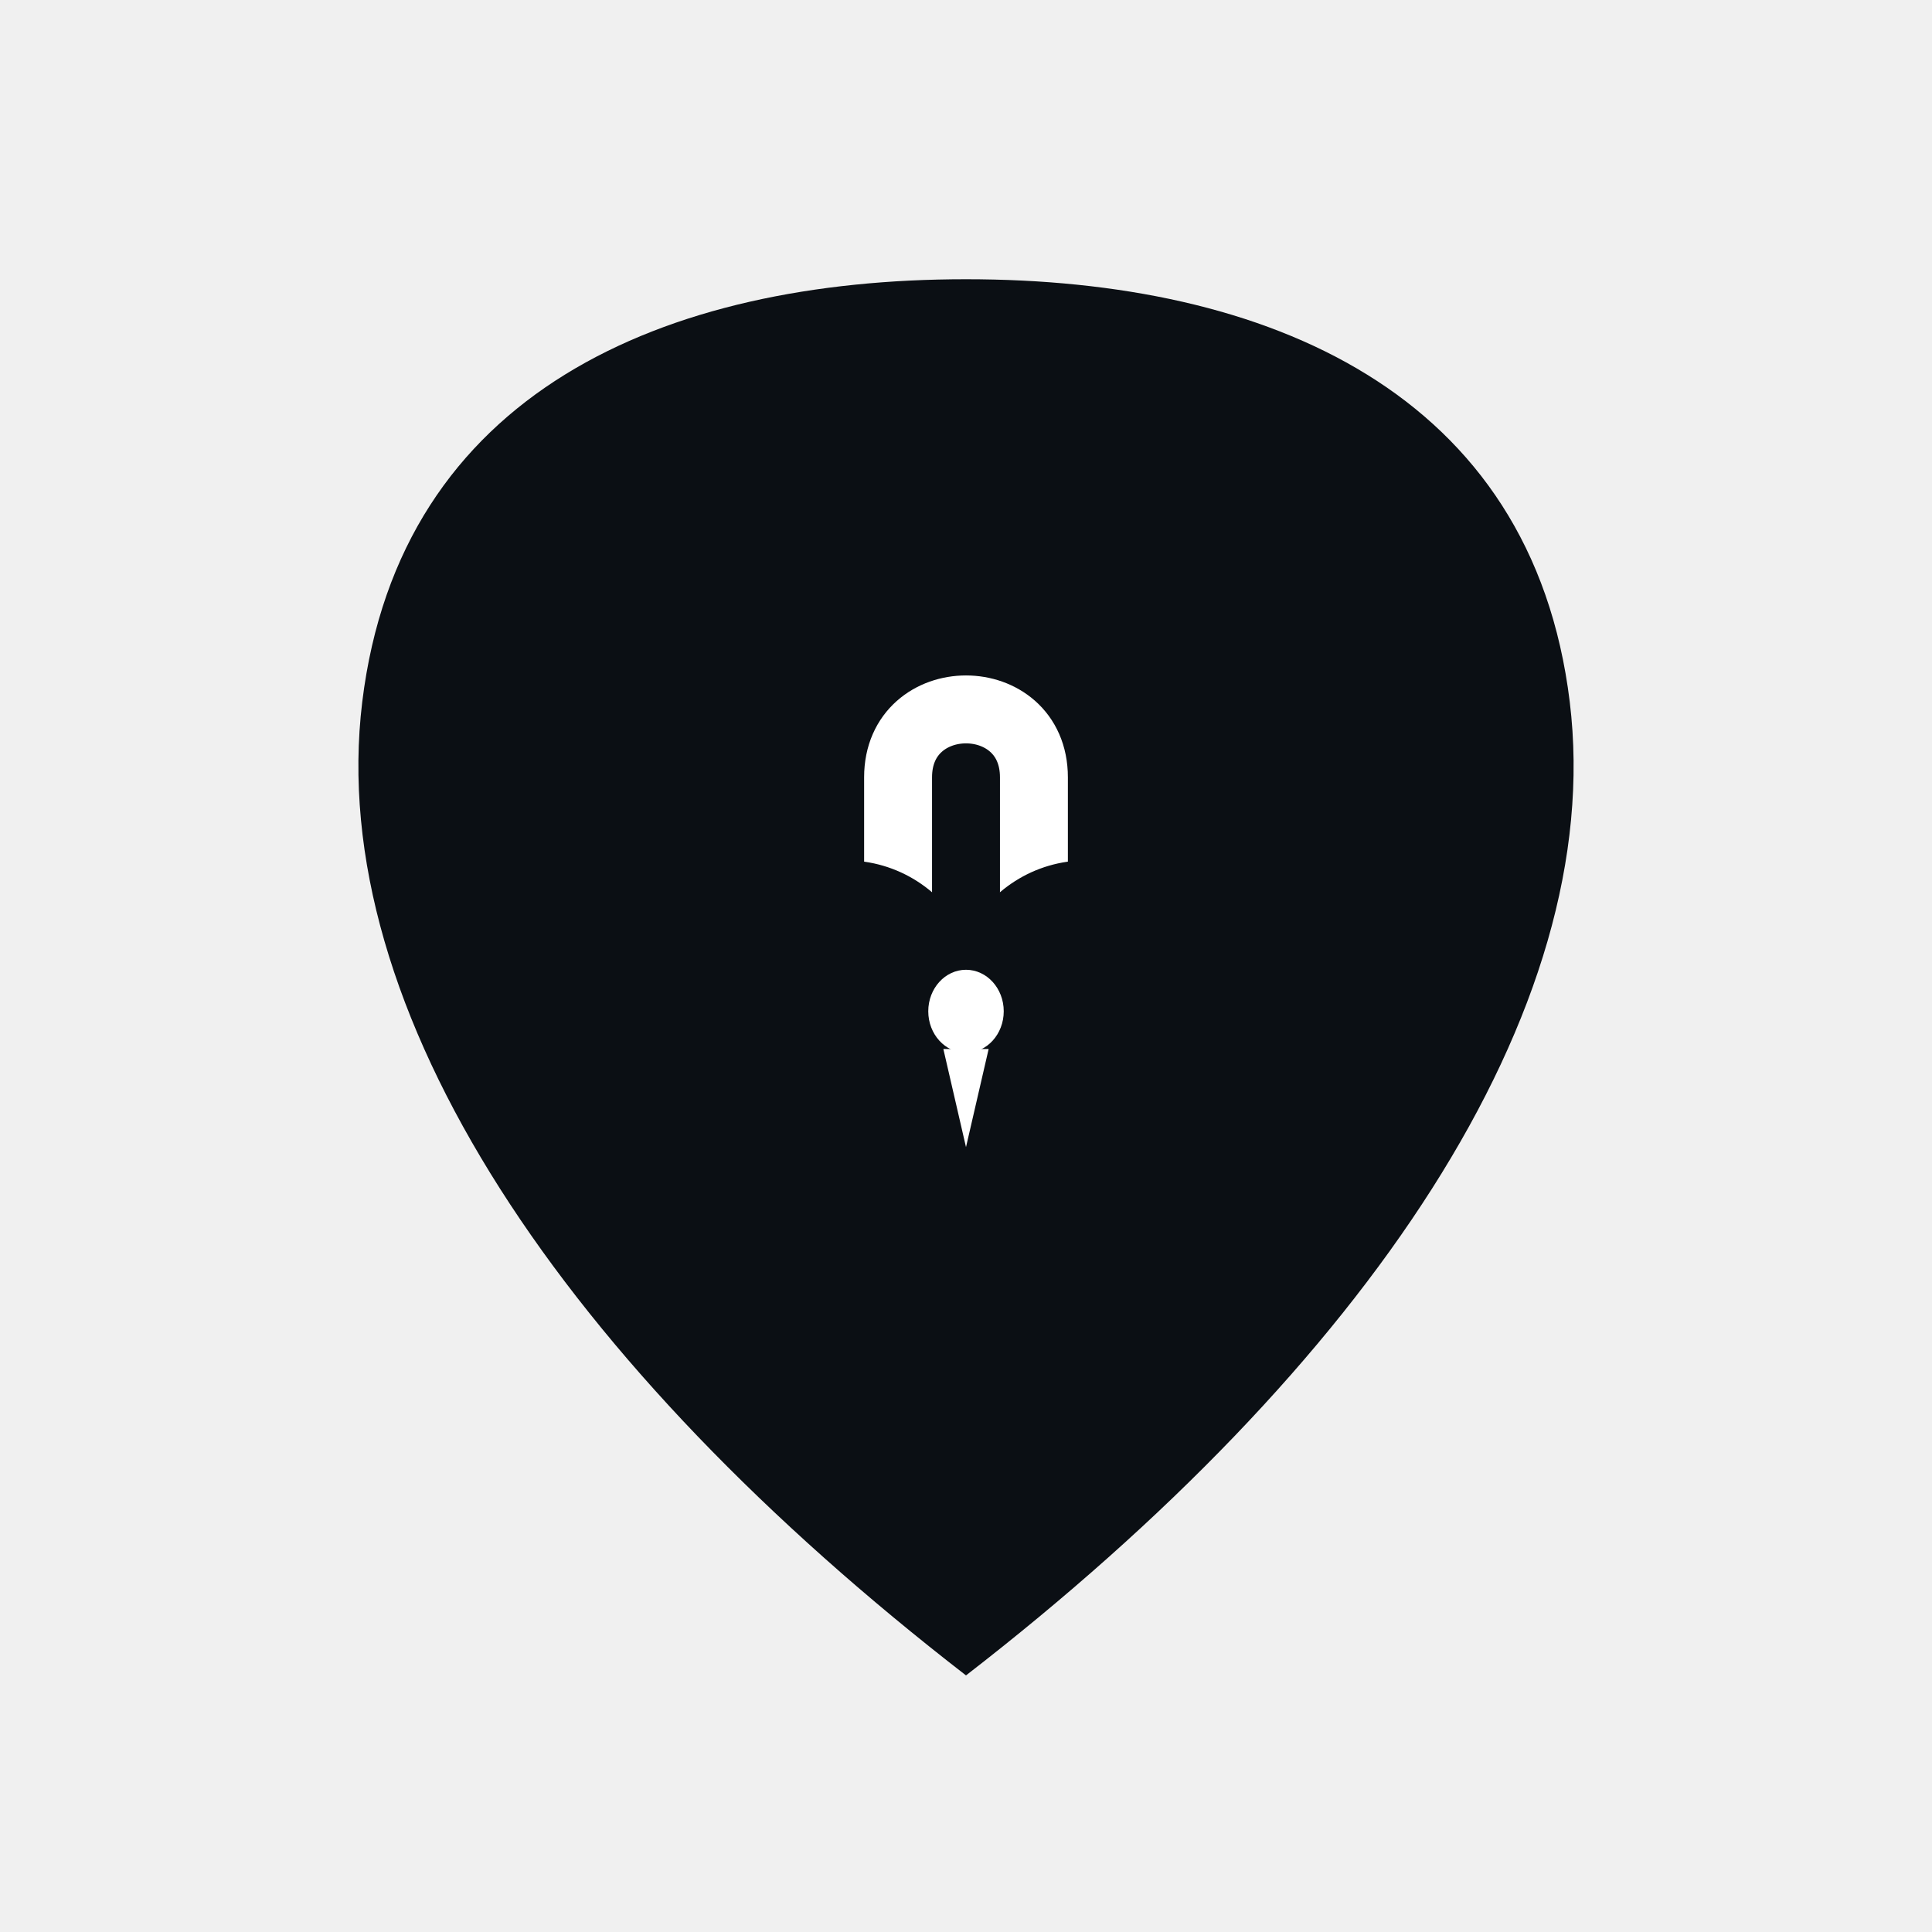
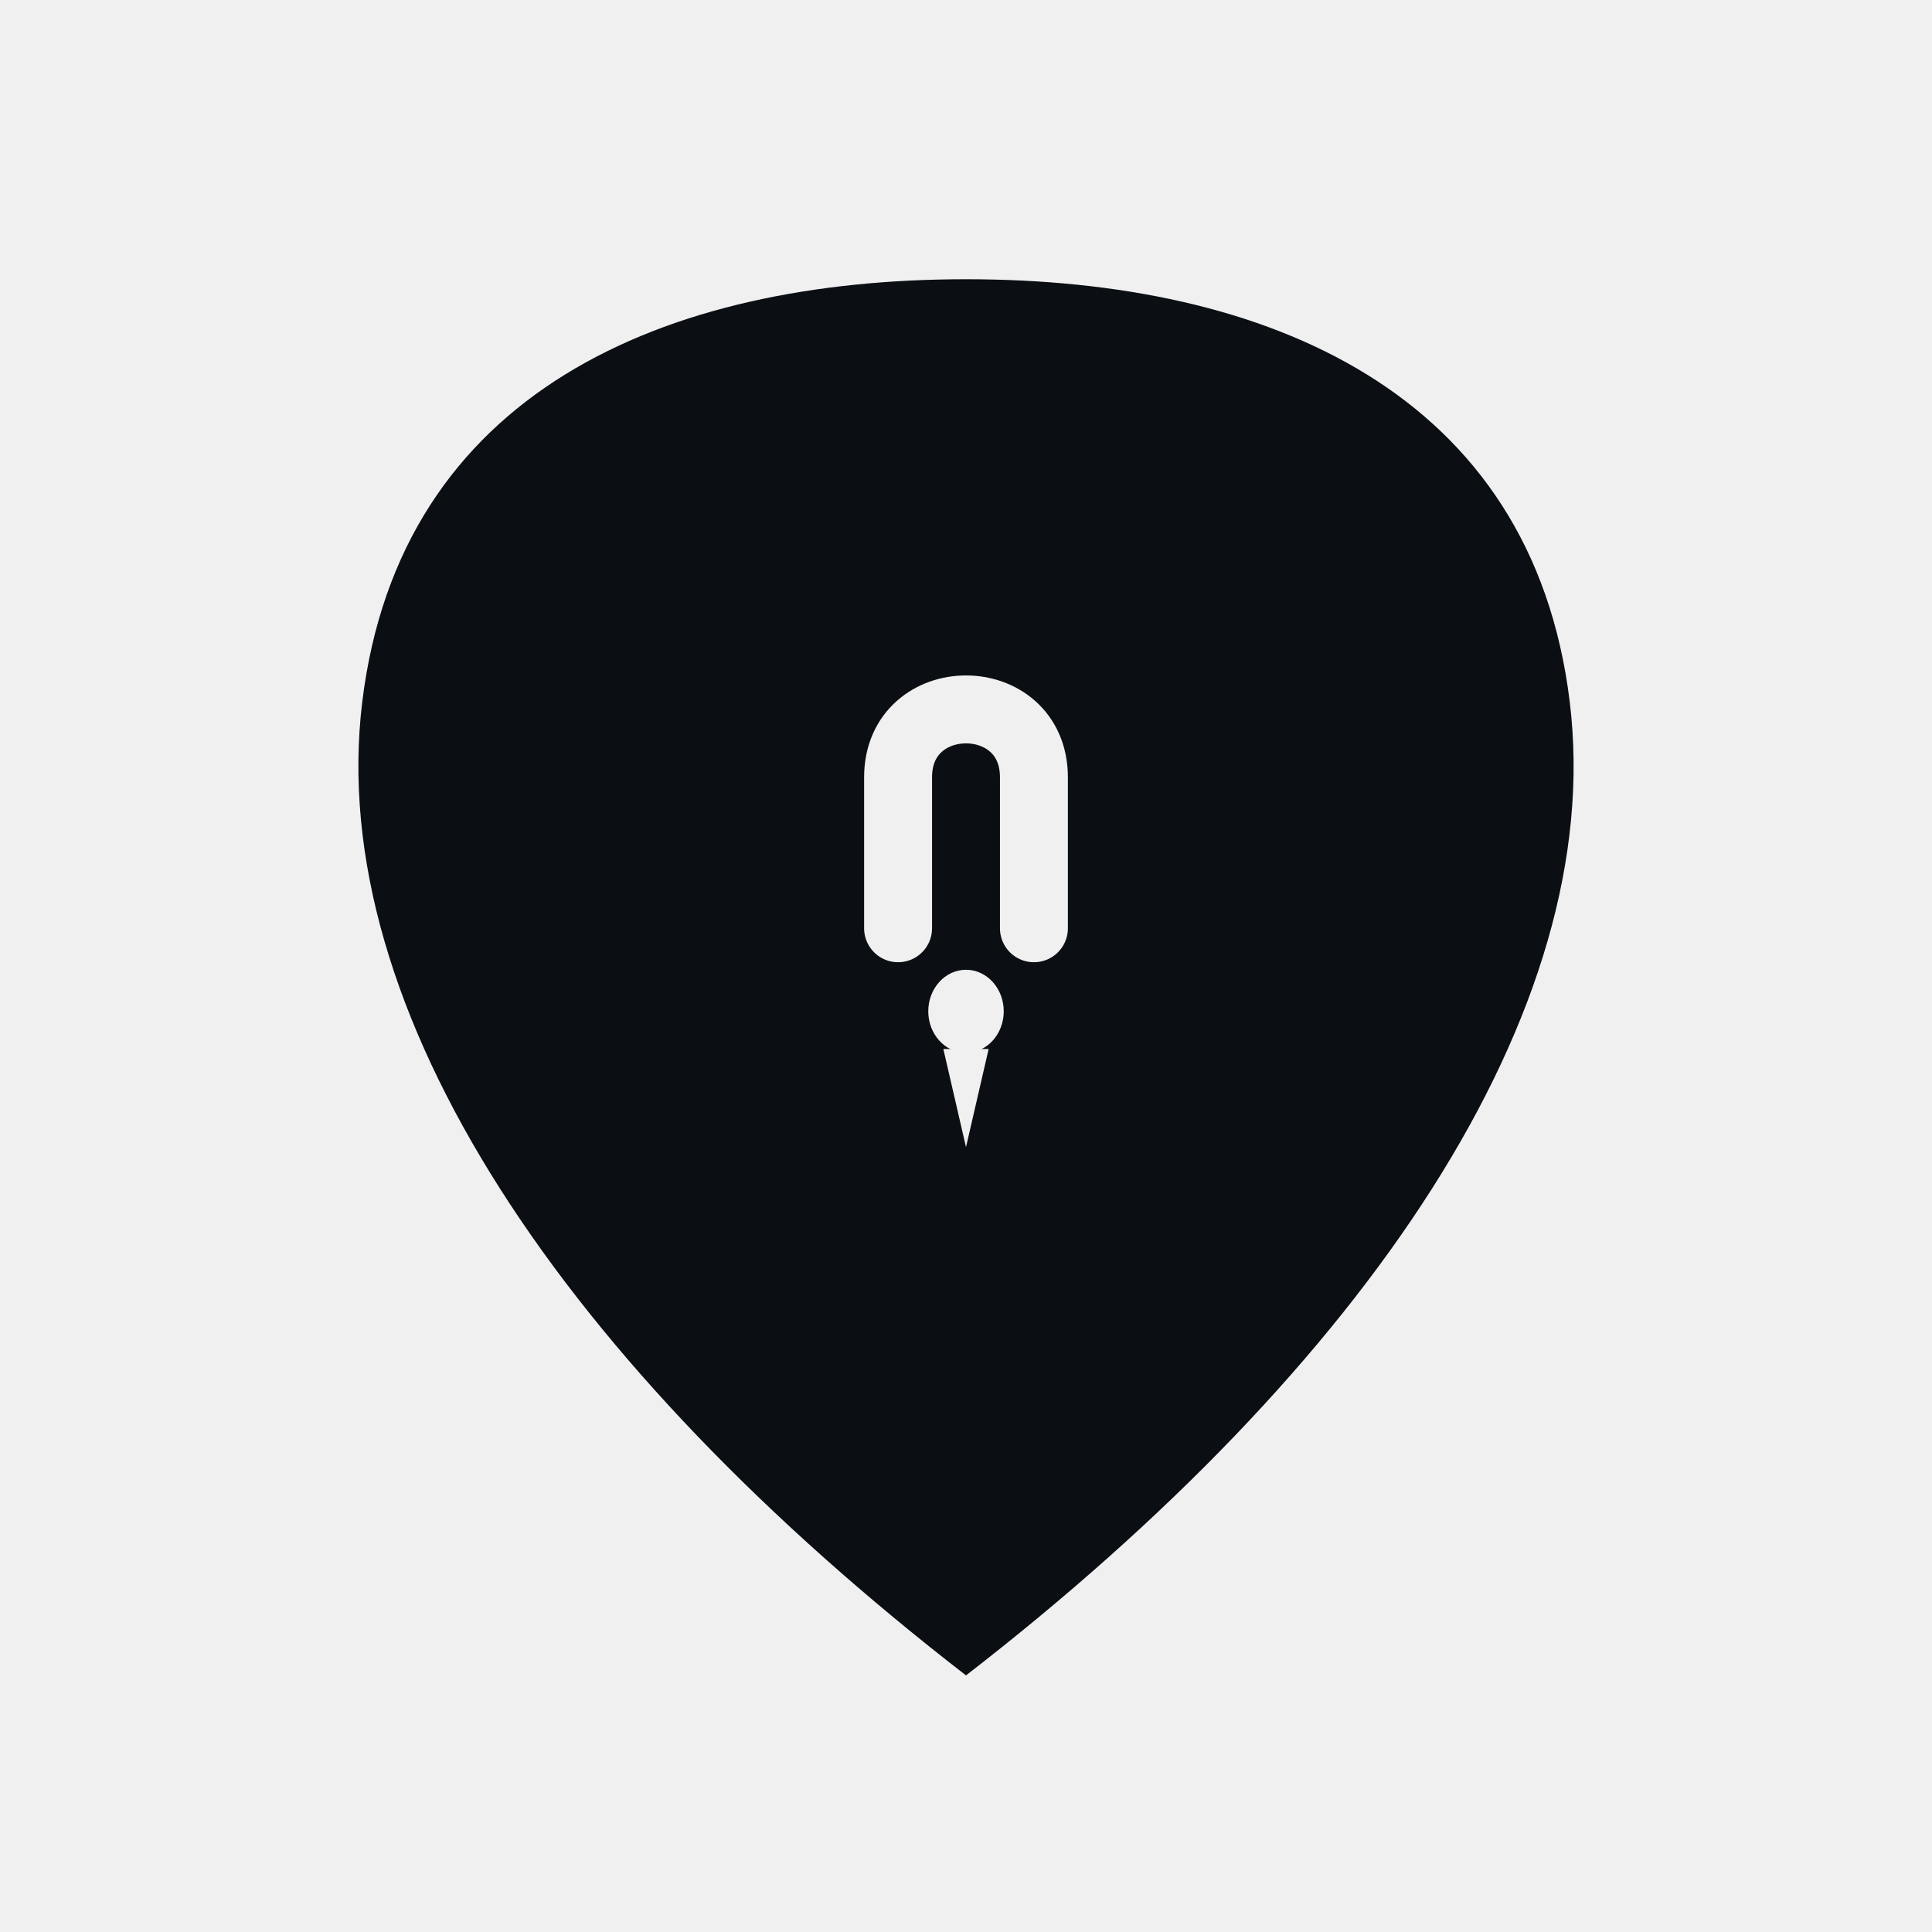
<svg xmlns="http://www.w3.org/2000/svg" viewBox="0 0 256 256" width="256" height="256" role="img" aria-label="Secure Pride — Mono Light">
+   <defs>
+     <mask id="mono-light-knockout">
+       <rect width="256" height="256" fill="white" />
+       <path d="M 119,123 L 119,103 C 119,91 137,91 137,103 L 137,123" fill="none" stroke="black" stroke-width="9" stroke-linecap="round" />
+       <ellipse cx="128" cy="134" rx="5" ry="5.5" fill="black" />
+       <path d="M 125,139 L 128,152 L 131,139 Z" fill="black" />
+     </mask>
+   </defs>
  <rect width="256" height="256" fill="none" />
-   <path d="M 128,37 C 168,37 203,52 208,93 C 213,134 181,181 128,222 C 75,181 43,134 48,93 C 53,52 88,37 128,37 Z" fill="#0B0F14" />
-   <path d="M 119,123 L 119,103 C 119,91 137,91 137,103 L 137,123" fill="none" stroke="#FFFFFF" stroke-width="9" stroke-linecap="round" />
-   <path d="M 128,162            C 108,153 98,140 98,130            C 98,120 104,114 112,114            C 119,114 125,118 128,124            C 131,118 137,114 144,114            C 152,114 158,120 158,130            C 158,140 148,153 128,162 Z" fill="#0B0F14" />
-   <ellipse cx="128" cy="134" rx="5" ry="5.5" fill="#FFFFFF" />
-   <path d="M 125,139 L 128,152 L 131,139 Z" fill="#FFFFFF" />
+   <g mask="url(#mono-light-knockout)">
+     <path d="M 128,37 C 168,37 203,52 208,93 C 213,134 181,181 128,222 C 75,181 43,134 48,93 C 53,52 88,37 128,37 Z" fill="#0B0F14" />
+     <path d="M 128,162              C 108,153 98,140 98,130              C 98,120 104,114 112,114              C 119,114 125,118 128,124              C 131,118 137,114 144,114              C 152,114 158,120 158,130              C 158,140 148,153 128,162 Z" fill="#0B0F14" />
+   </g>
</svg>
